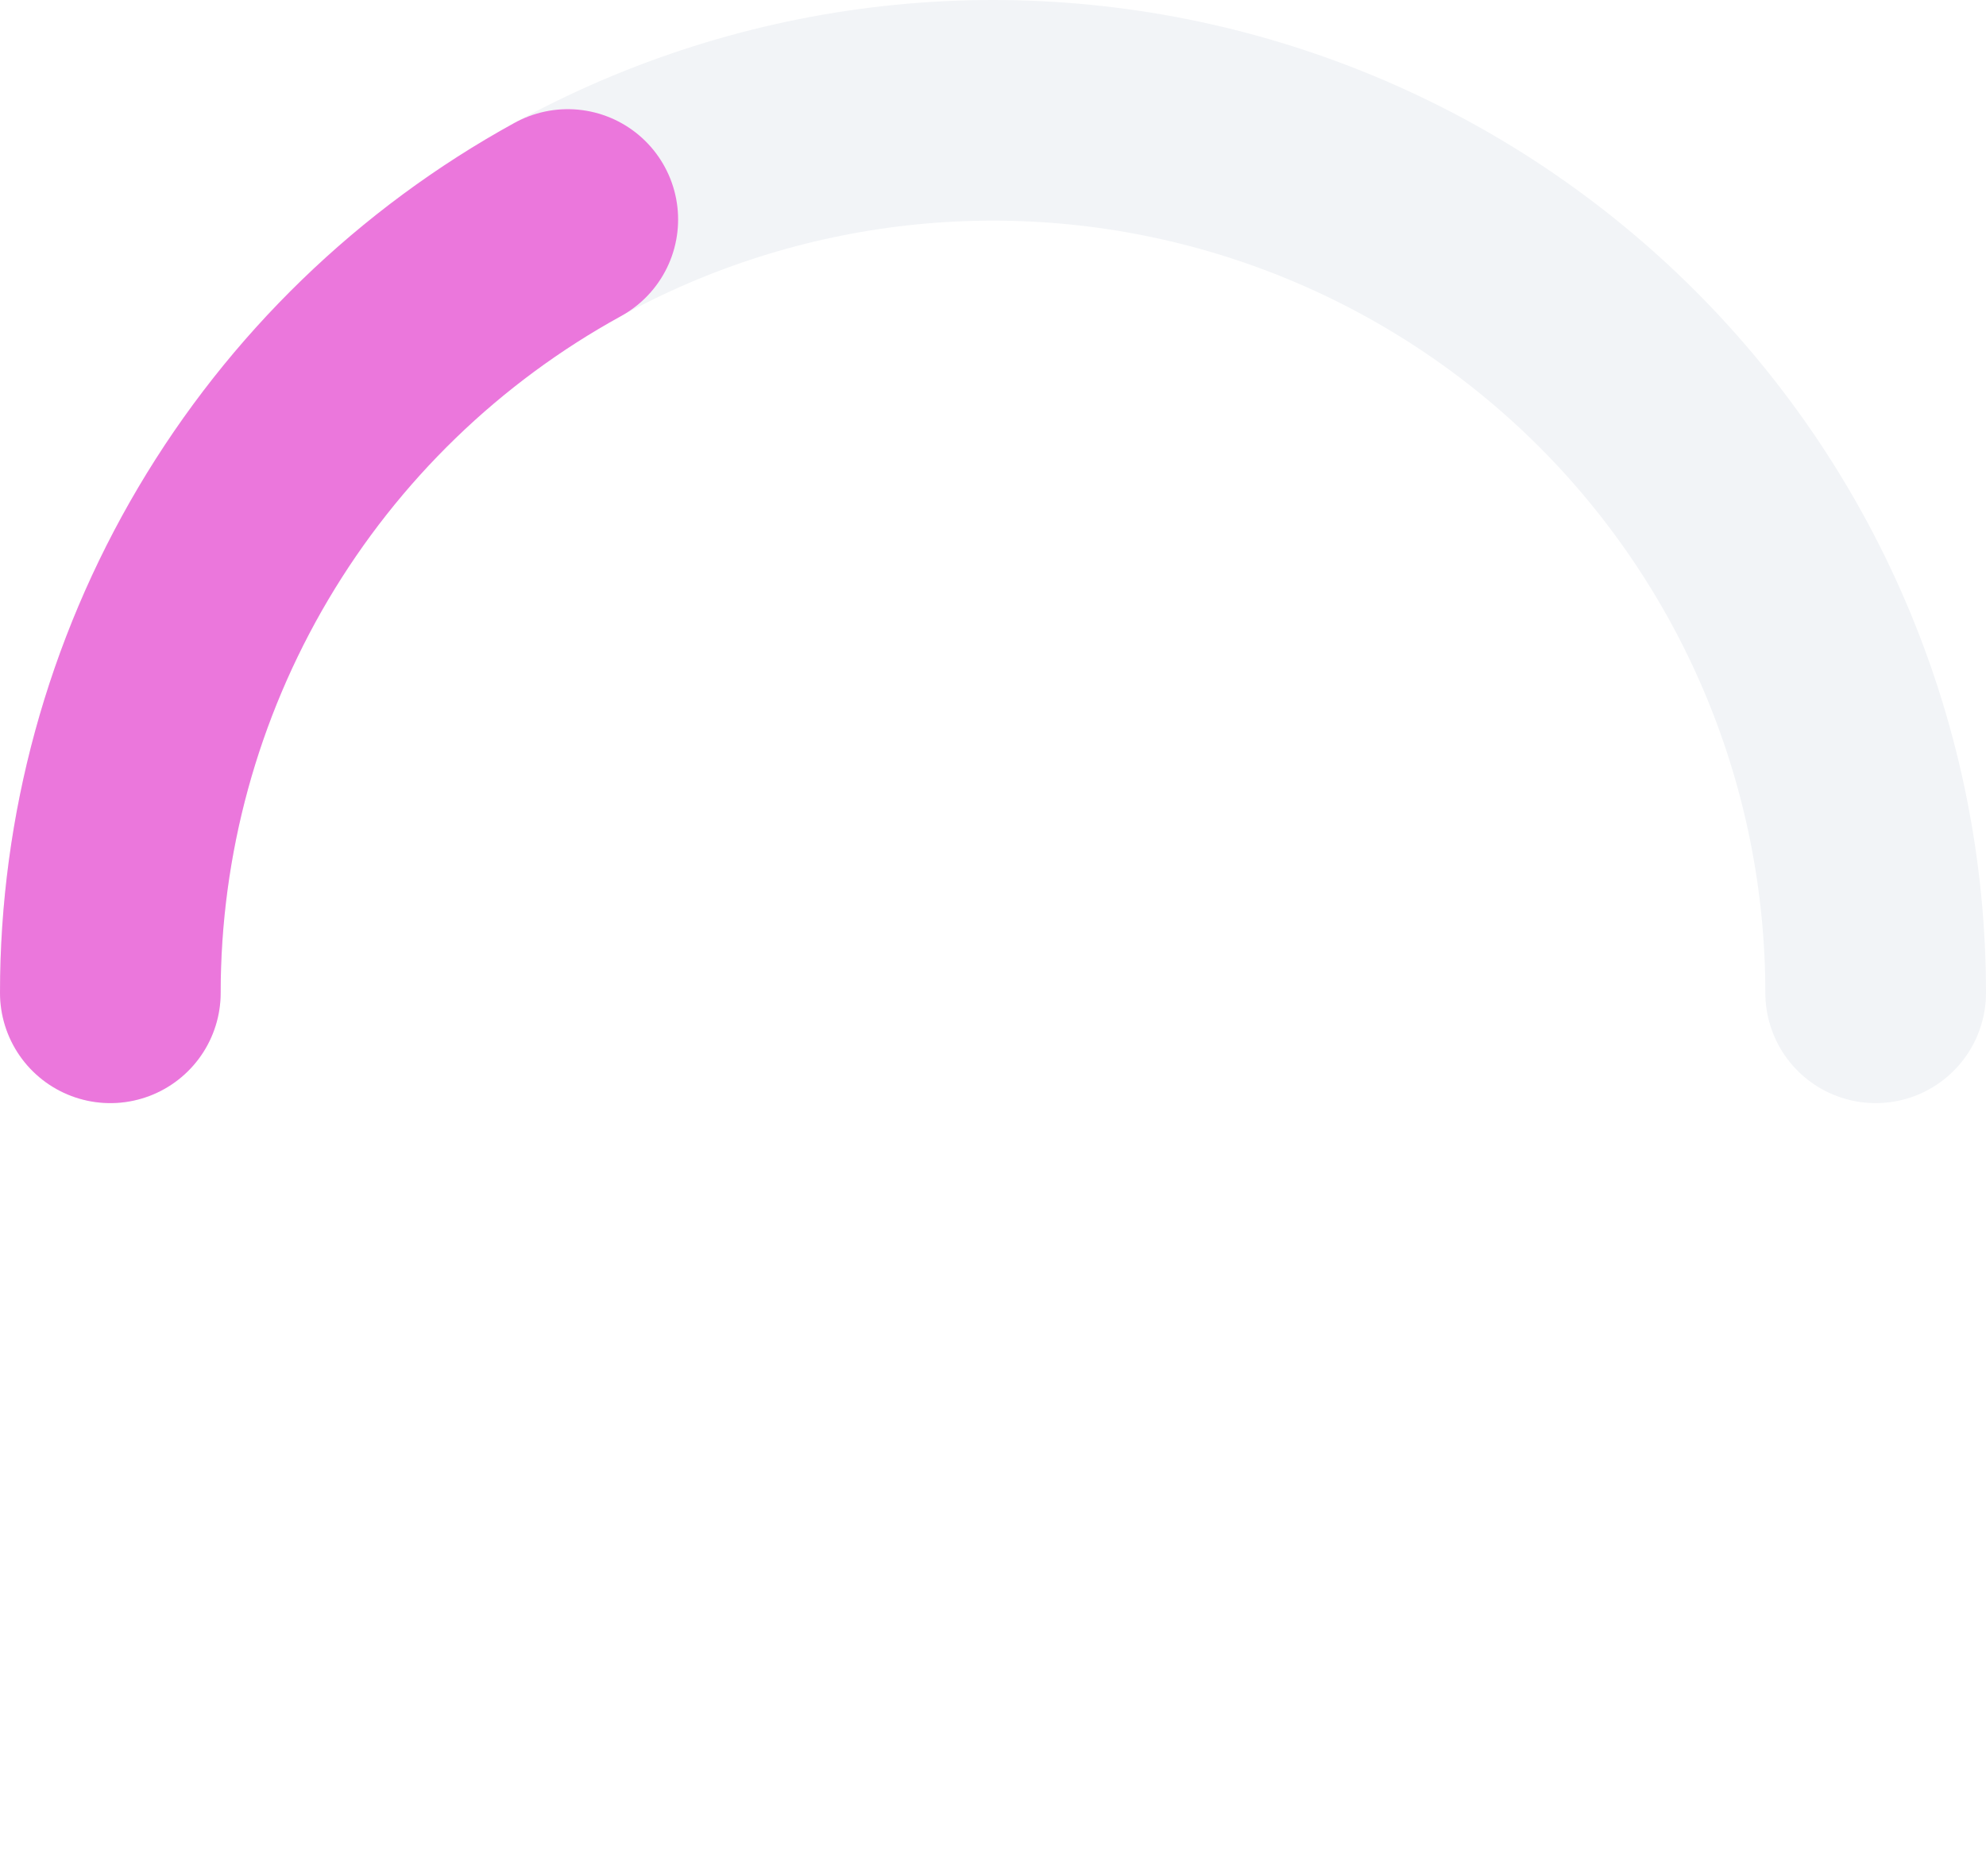
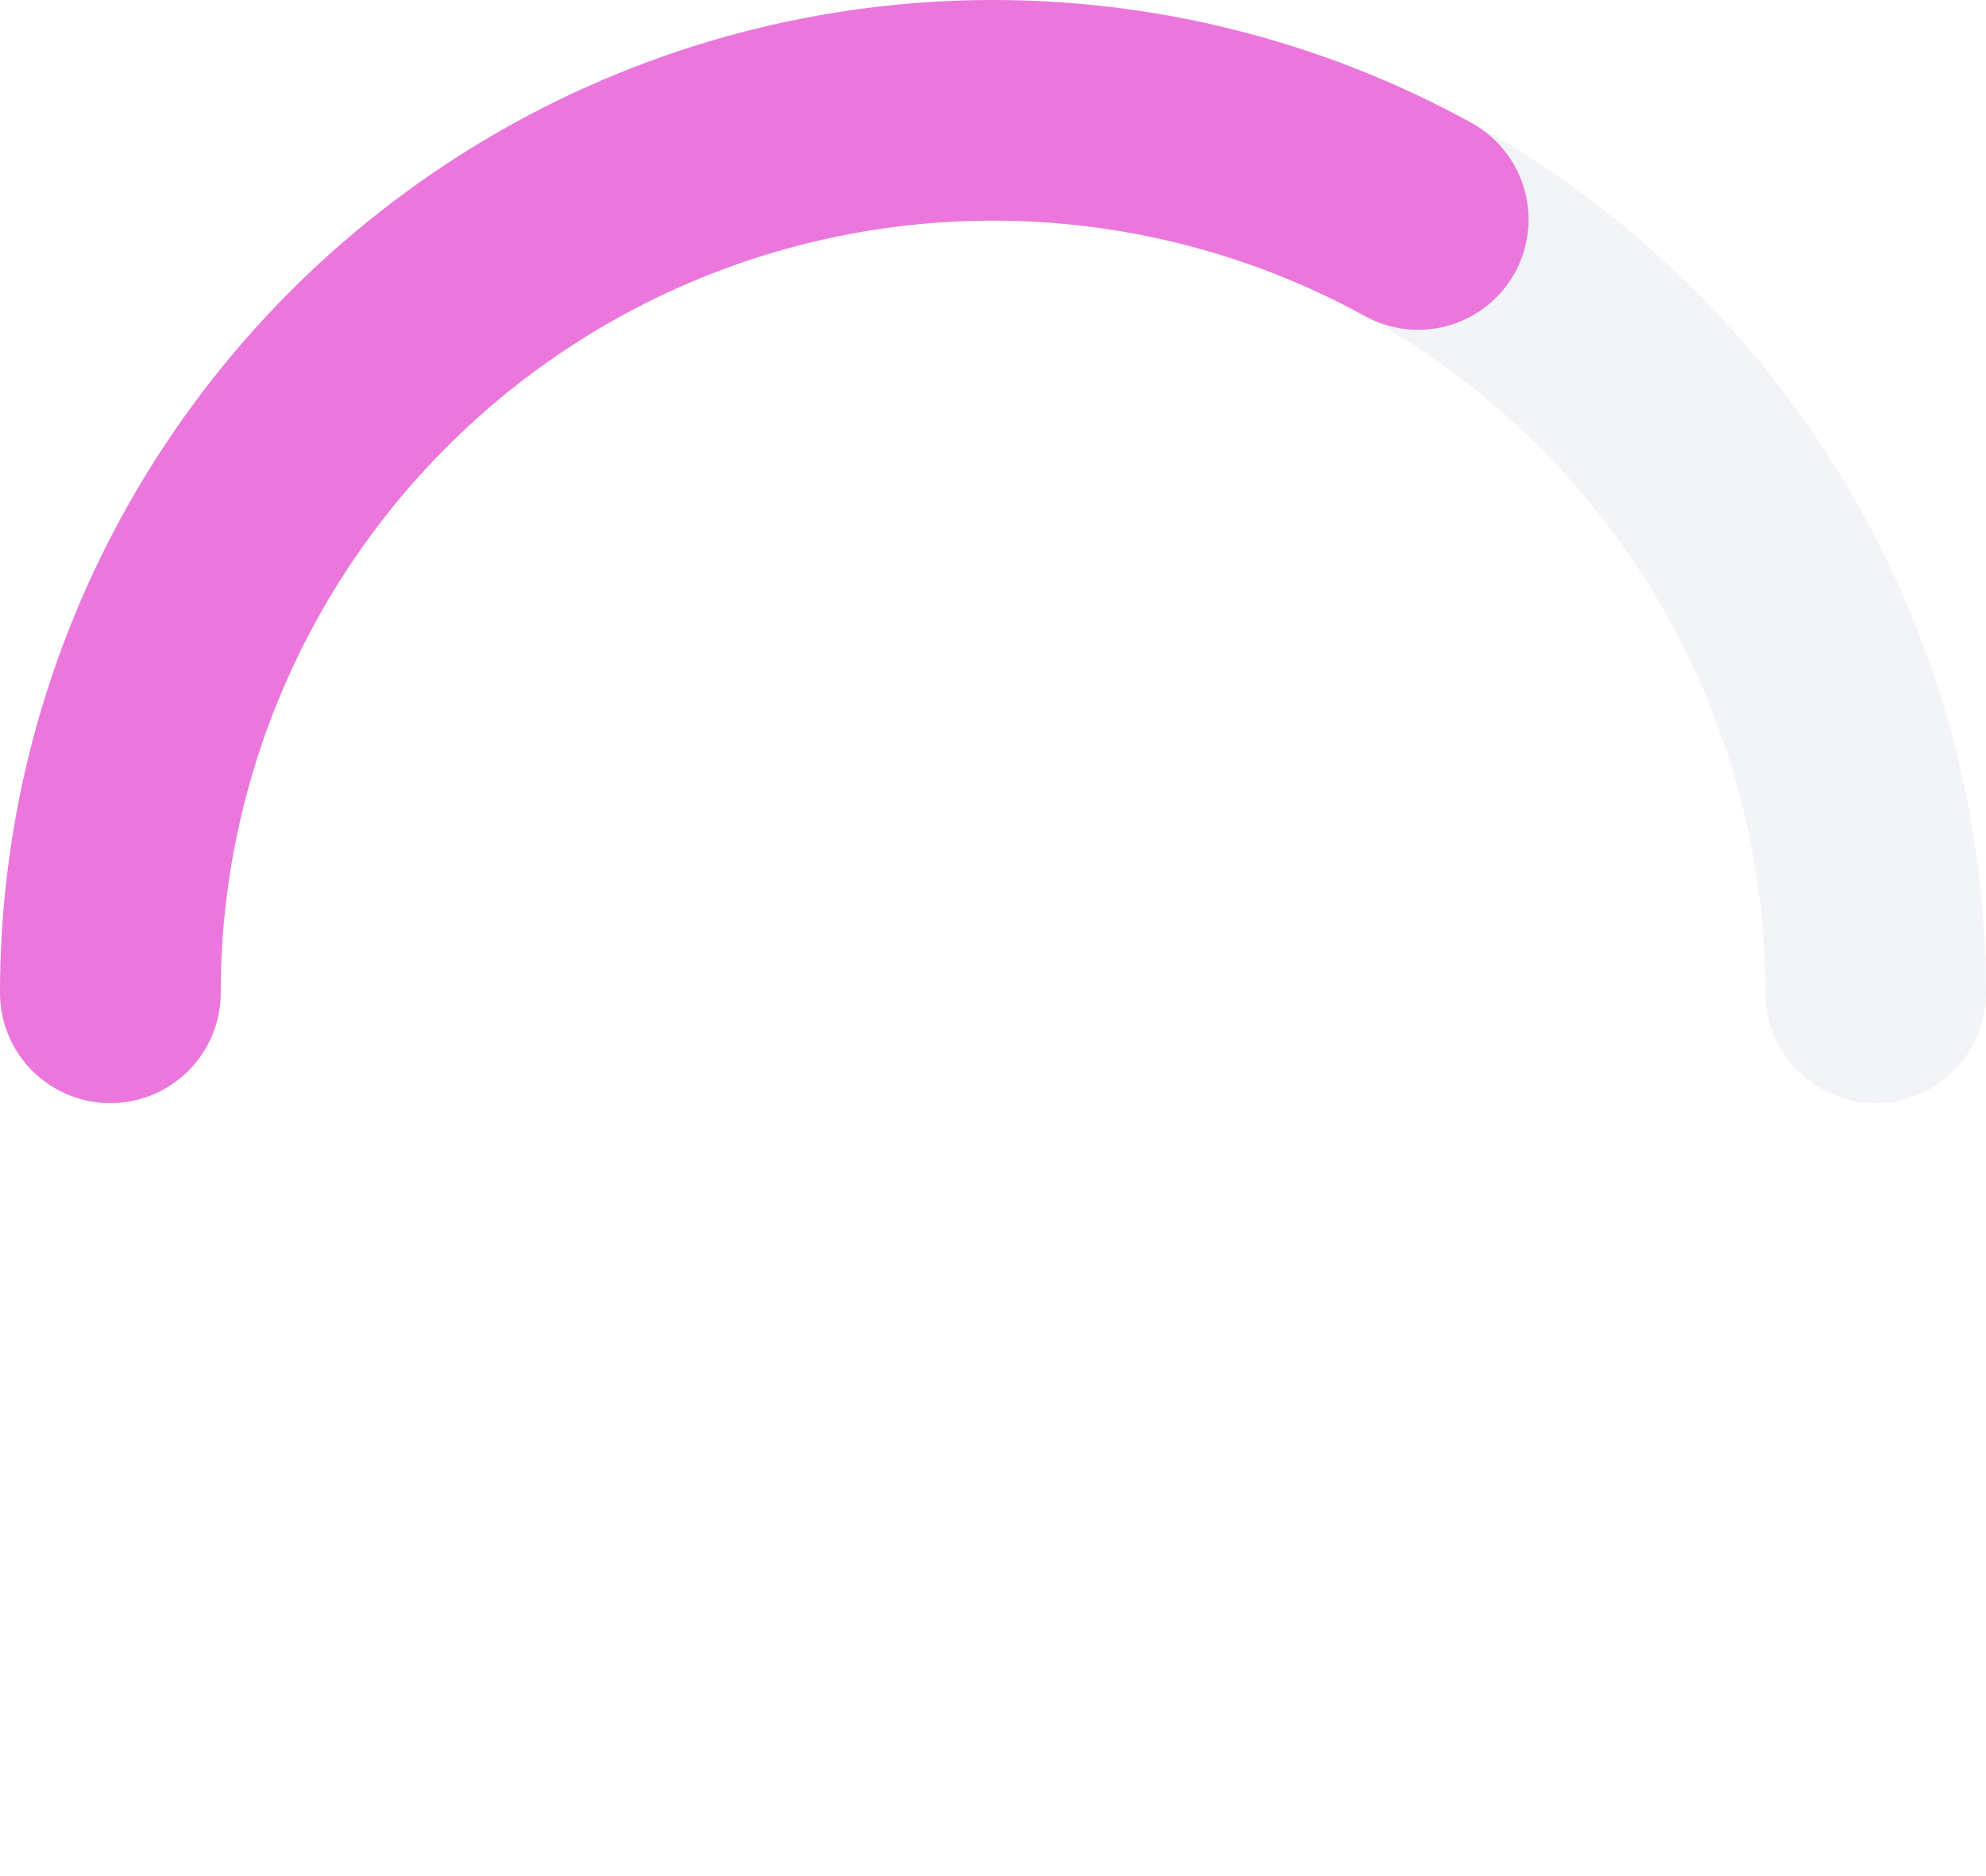
<svg xmlns="http://www.w3.org/2000/svg" width="54" height="51" viewBox="0 0 54 51" fill="none">
  <path d="M51 27C51 23.848 50.379 20.727 49.173 17.816C47.967 14.904 46.199 12.258 43.971 10.029C41.742 7.801 39.096 6.033 36.184 4.827C33.273 3.621 30.152 3 27 3C23.848 3 20.727 3.621 17.816 4.827C14.904 6.033 12.258 7.801 10.029 10.029C7.801 12.258 6.033 14.904 4.827 17.816C3.621 20.727 3 23.848 3 27" stroke="#F2F4F7" stroke-width="6" stroke-linecap="round" stroke-linejoin="round" />
-   <path d="M3 27C3 22.702 4.154 18.483 6.342 14.783C8.53 11.083 11.671 8.039 15.438 5.969" stroke="#EB77DC" stroke-width="6" stroke-linecap="round" stroke-linejoin="round" />
+   <path d="M3 27C3 22.83 4.087 18.731 6.153 15.109C8.219 11.487 11.194 8.465 14.783 6.342C18.372 4.219 22.453 3.068 26.623 3.003C30.793 2.937 34.908 3.96 38.562 5.969" stroke="#EB77DC" stroke-width="6" stroke-linecap="round" stroke-linejoin="round" />
</svg>
